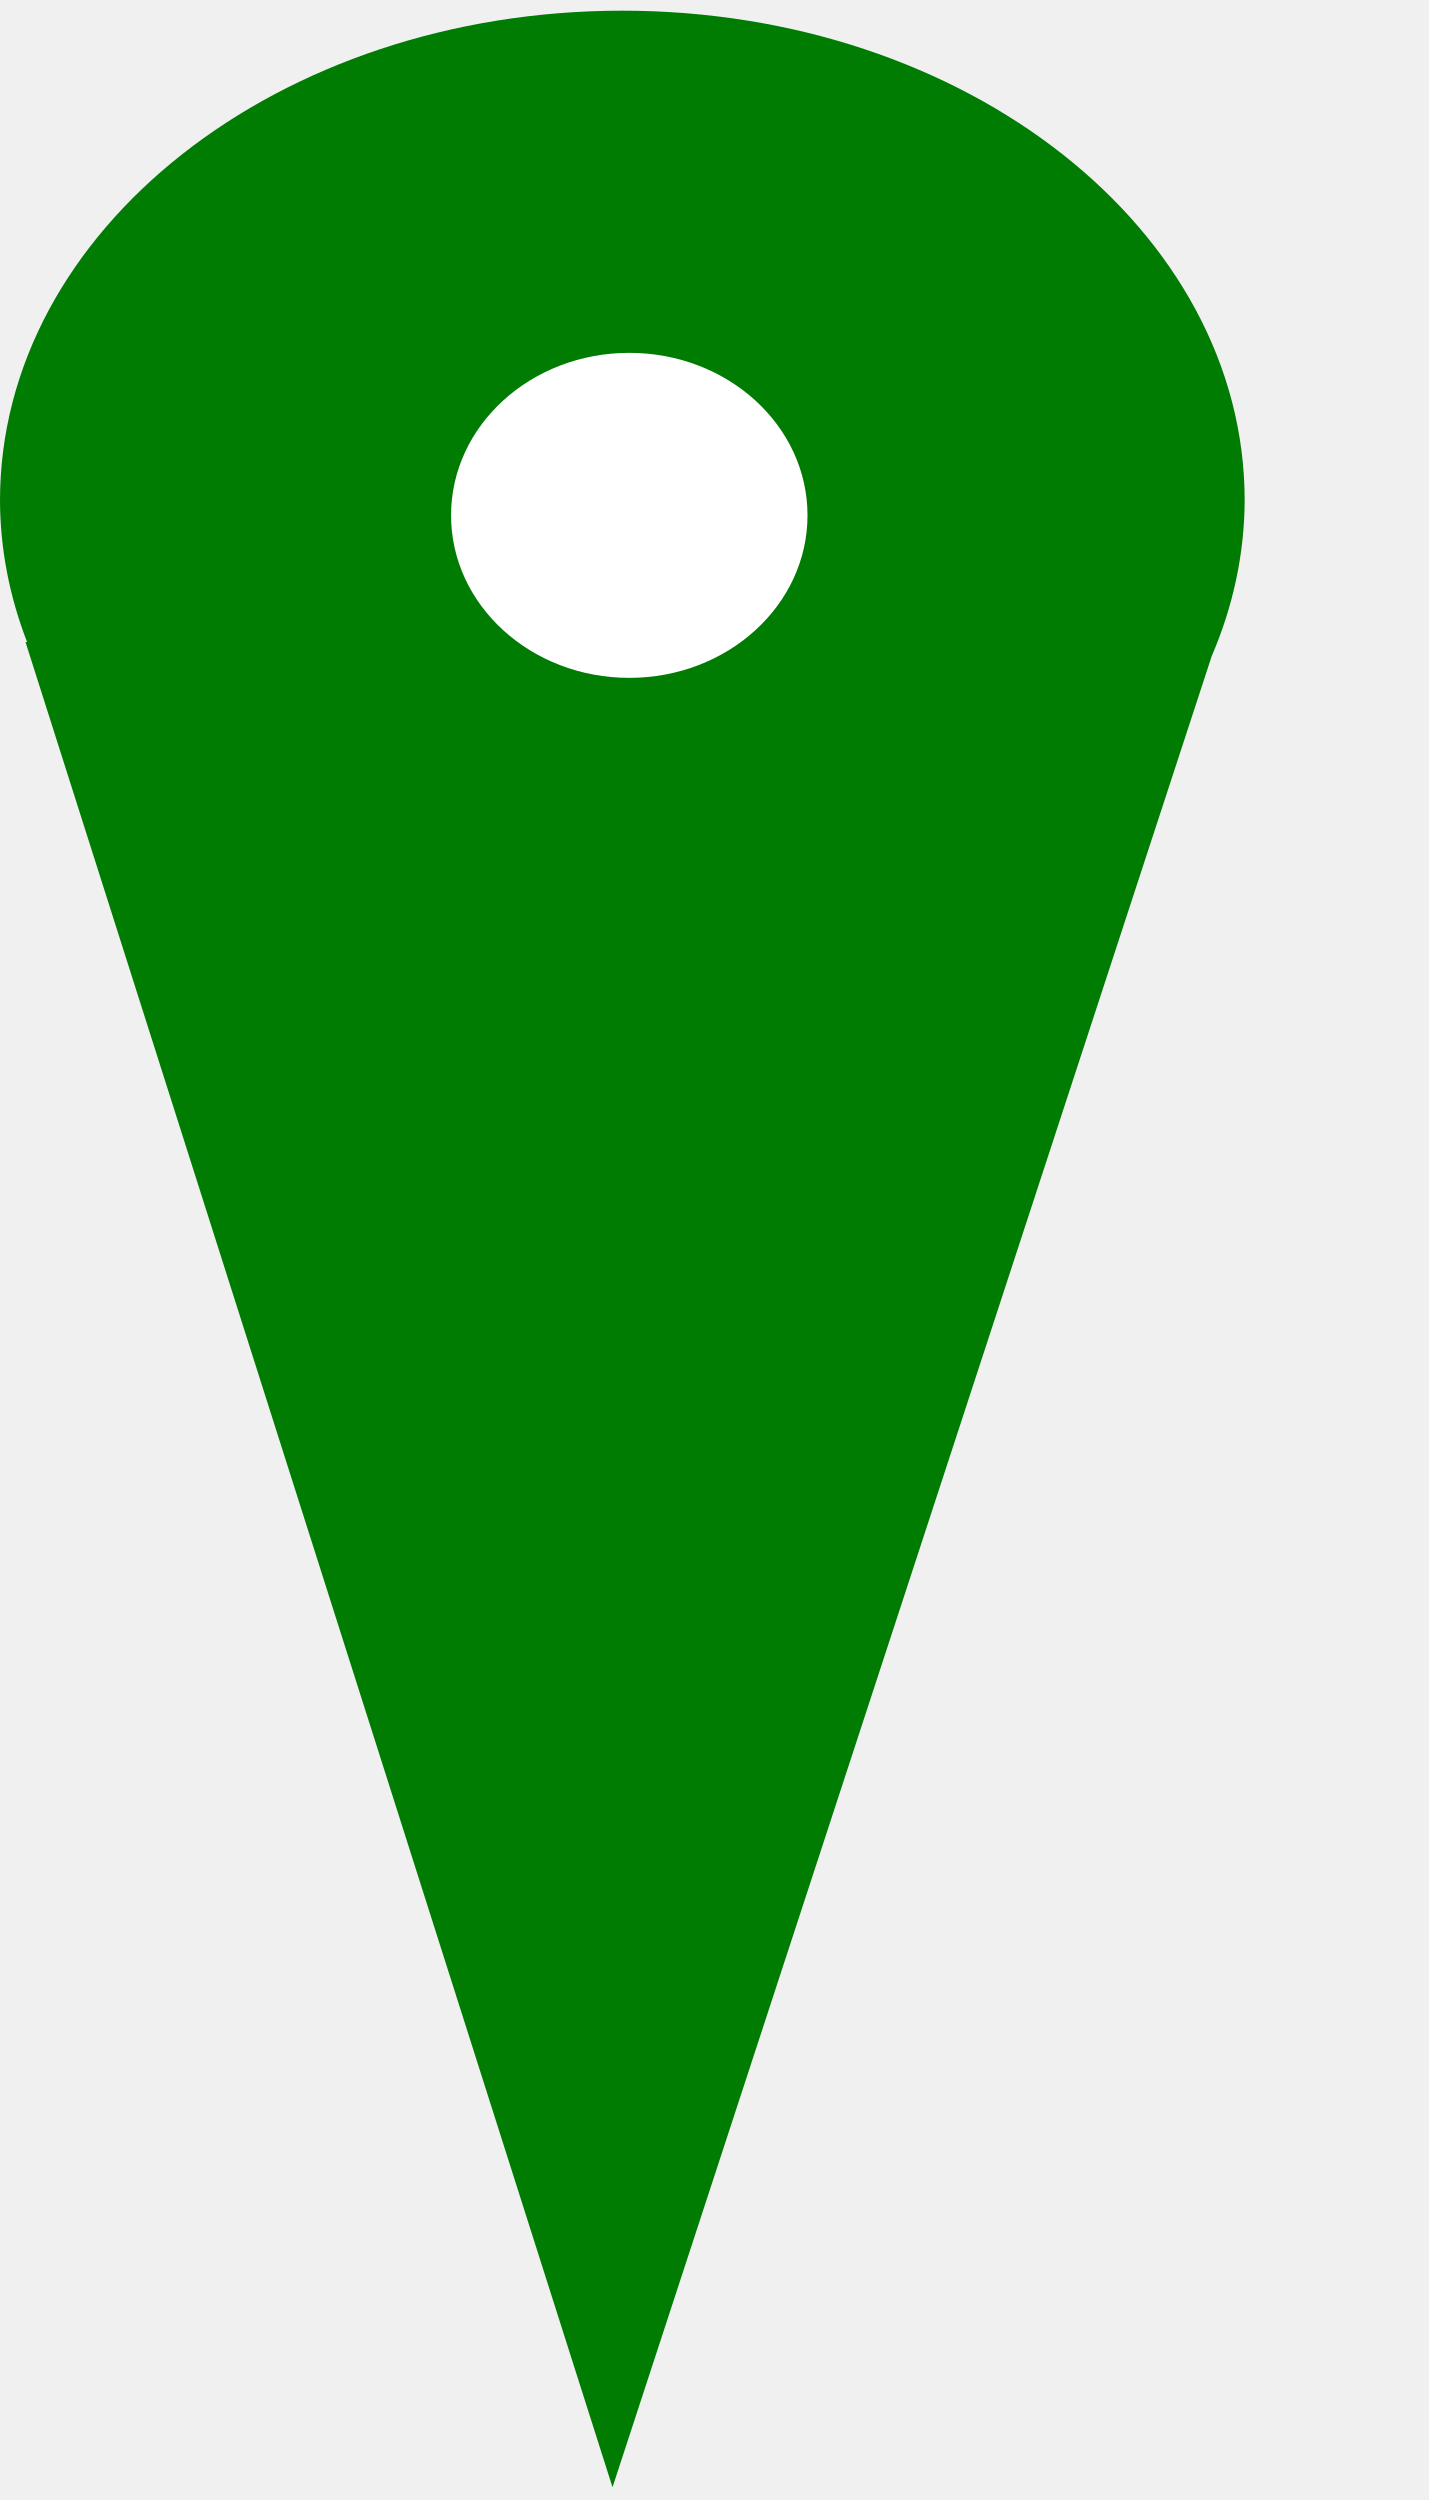
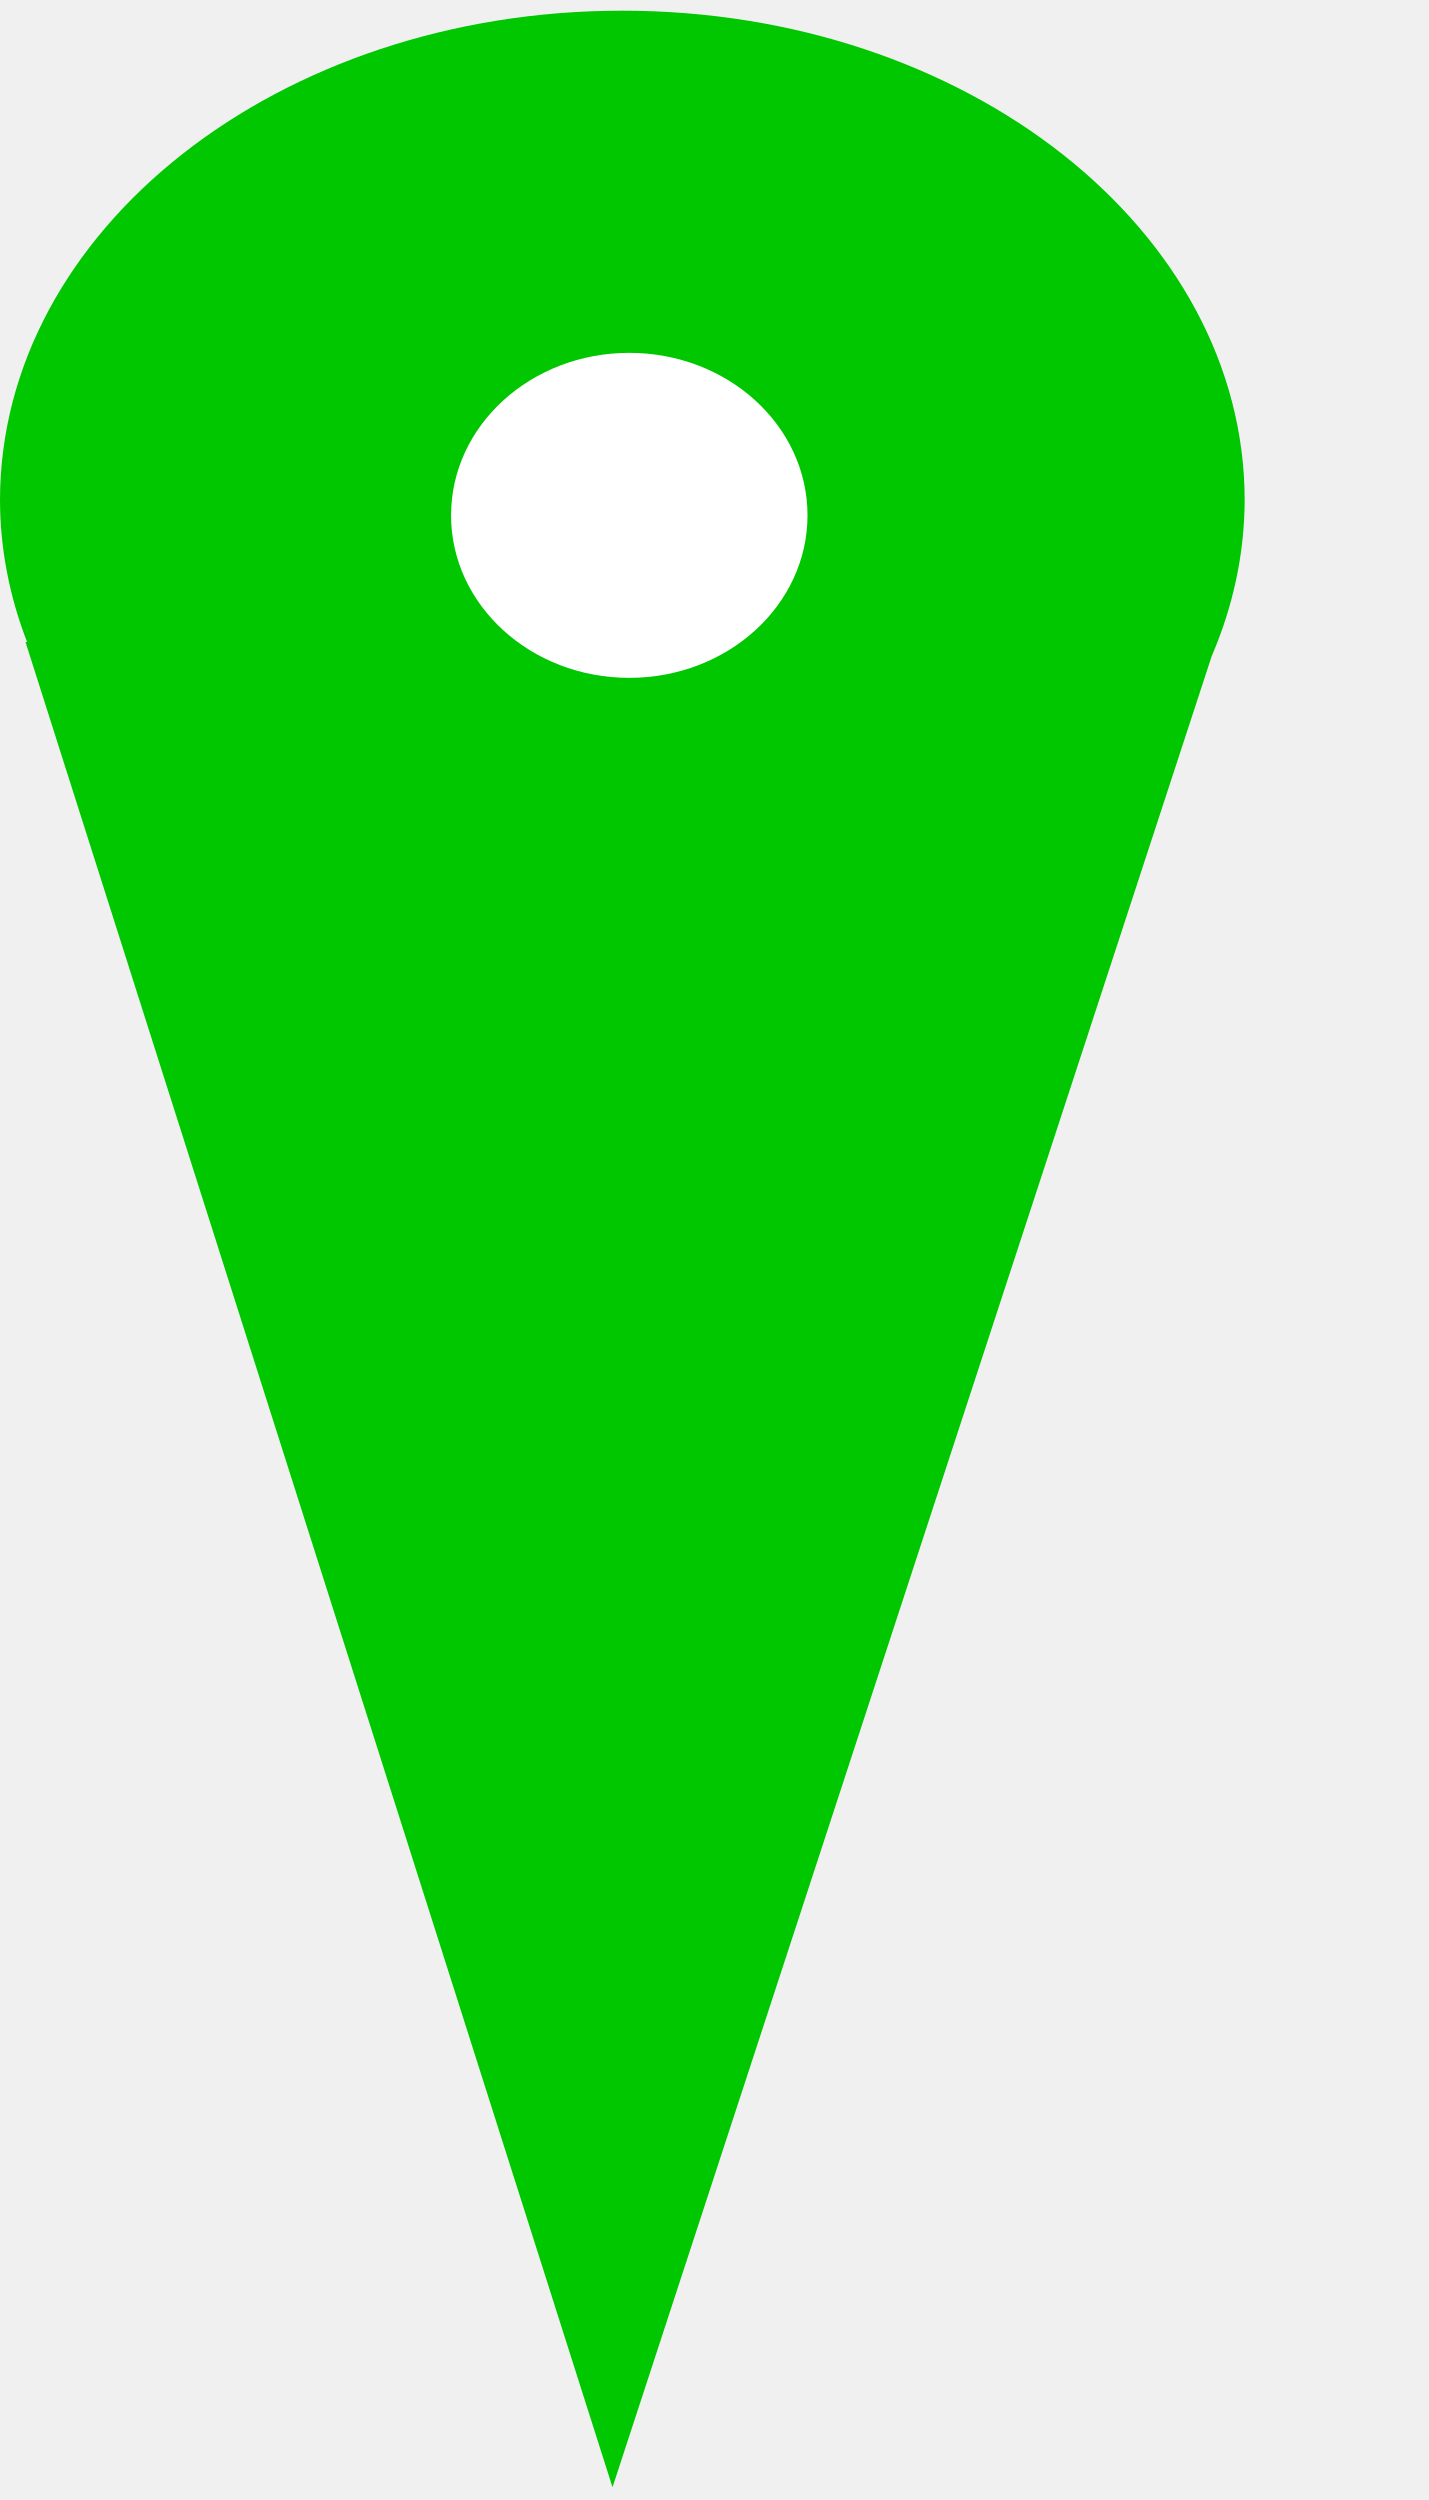
<svg xmlns="http://www.w3.org/2000/svg" id="svg8" version="1.1" viewBox="0 0 4 7" height="7mm" width="4mm">
  <defs id="defs2" />
  <g transform="translate(0,-290)" id="layer1">
-     <path id="path4487" transform="matrix(0.2645833,0,0,0.2645833,0,290)" d="M 6.586 0.113 A 6.586 5.184 0 0 0 0 5.297 A 6.586 5.184 0 0 0 0.287 6.795 L 0.27 6.795 L 6.482 26.322 L 12.824 6.941 A 6.586 5.184 0 0 0 13.172 5.297 A 6.586 5.184 0 0 0 6.586 0.113 z " style="opacity:1;fill:#007c03;fill-opacity:1;fill-rule:nonzero;stroke:none;stroke-width:24.425;stroke-miterlimit:4;stroke-dasharray:none;stroke-opacity:1" />
+     <path id="path4487" transform="matrix(0.2645833,0,0,0.2645833,0,290)" d="M 6.586 0.113 A 6.586 5.184 0 0 0 0 5.297 A 6.586 5.184 0 0 0 0.287 6.795 L 0.27 6.795 L 6.482 26.322 L 12.824 6.941 A 6.586 5.184 0 0 0 13.172 5.297 A 6.586 5.184 0 0 0 6.586 0.113 z " style="opacity:1;fill:#00c700;fill-opacity:1;fill-rule:nonzero;stroke:none;stroke-width:24.425;stroke-miterlimit:4;stroke-dasharray:none;stroke-opacity:1" />
    <ellipse ry="0.455" rx="0.499" cy="291.443" cx="1.762" id="path4496" style="opacity:1;fill:#ffffff;fill-opacity:1;fill-rule:nonzero;stroke:none;stroke-width:6.462;stroke-miterlimit:4;stroke-dasharray:none;stroke-opacity:1" />
  </g>
</svg>
